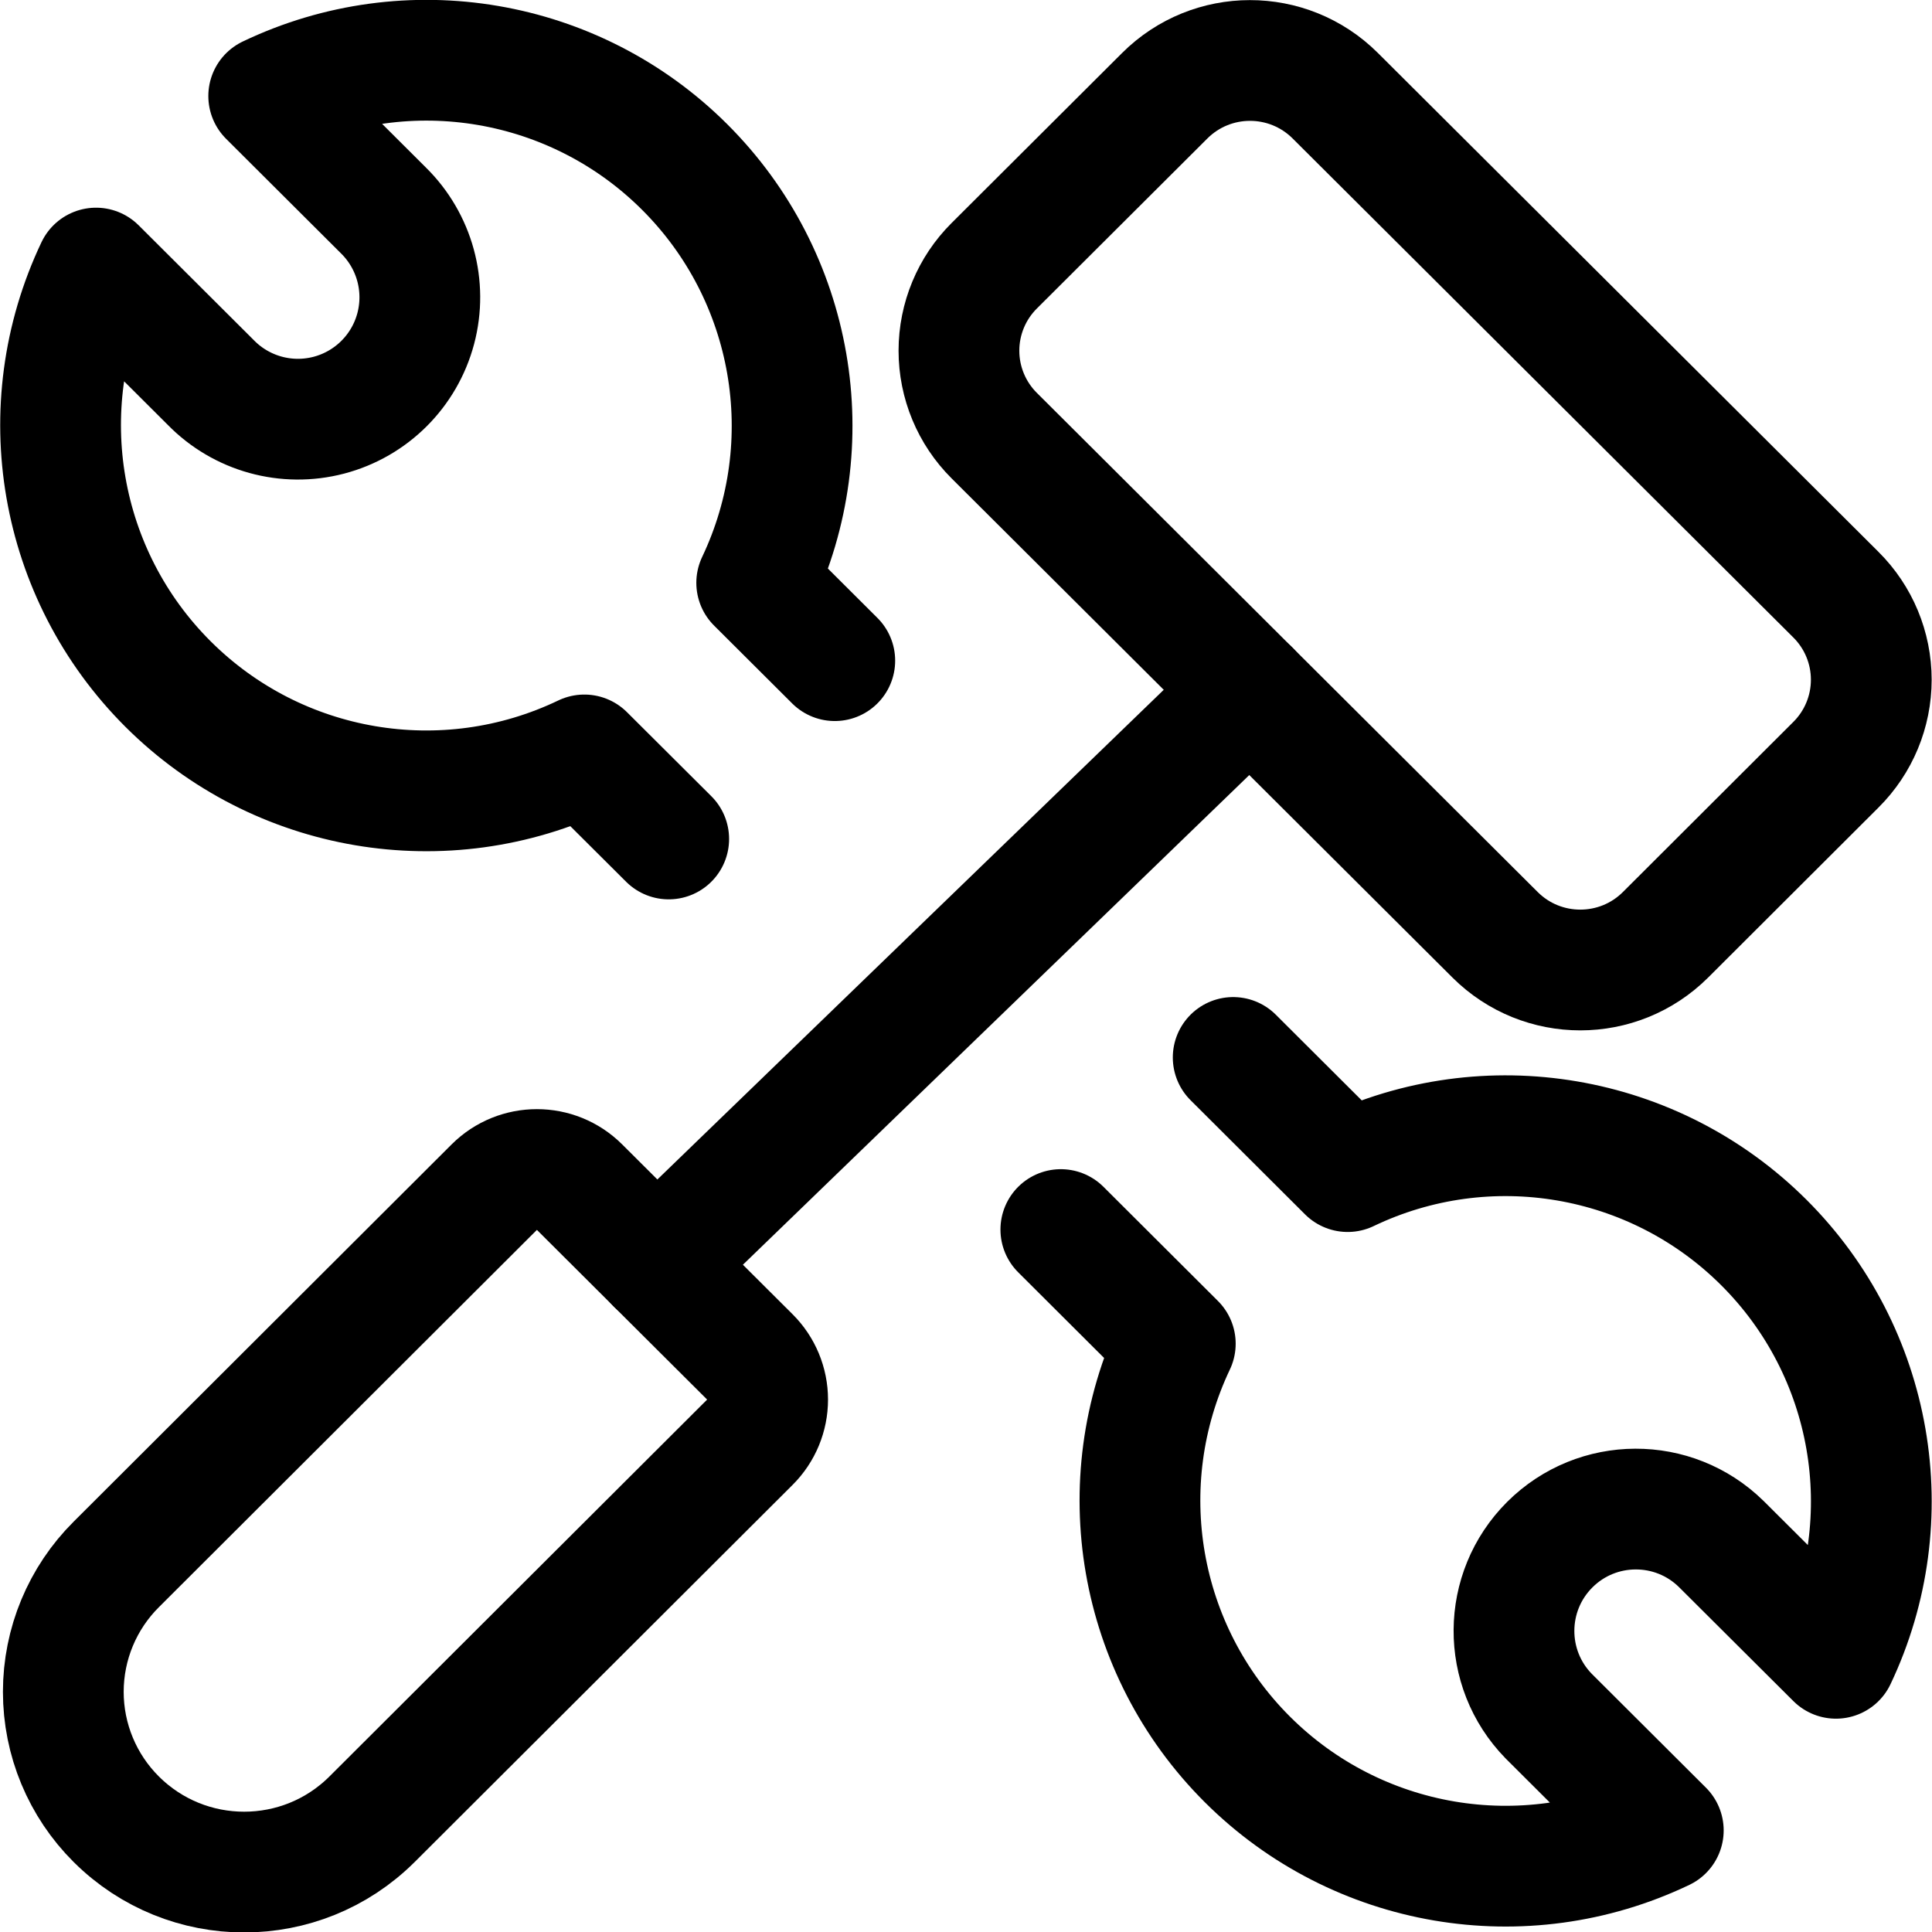
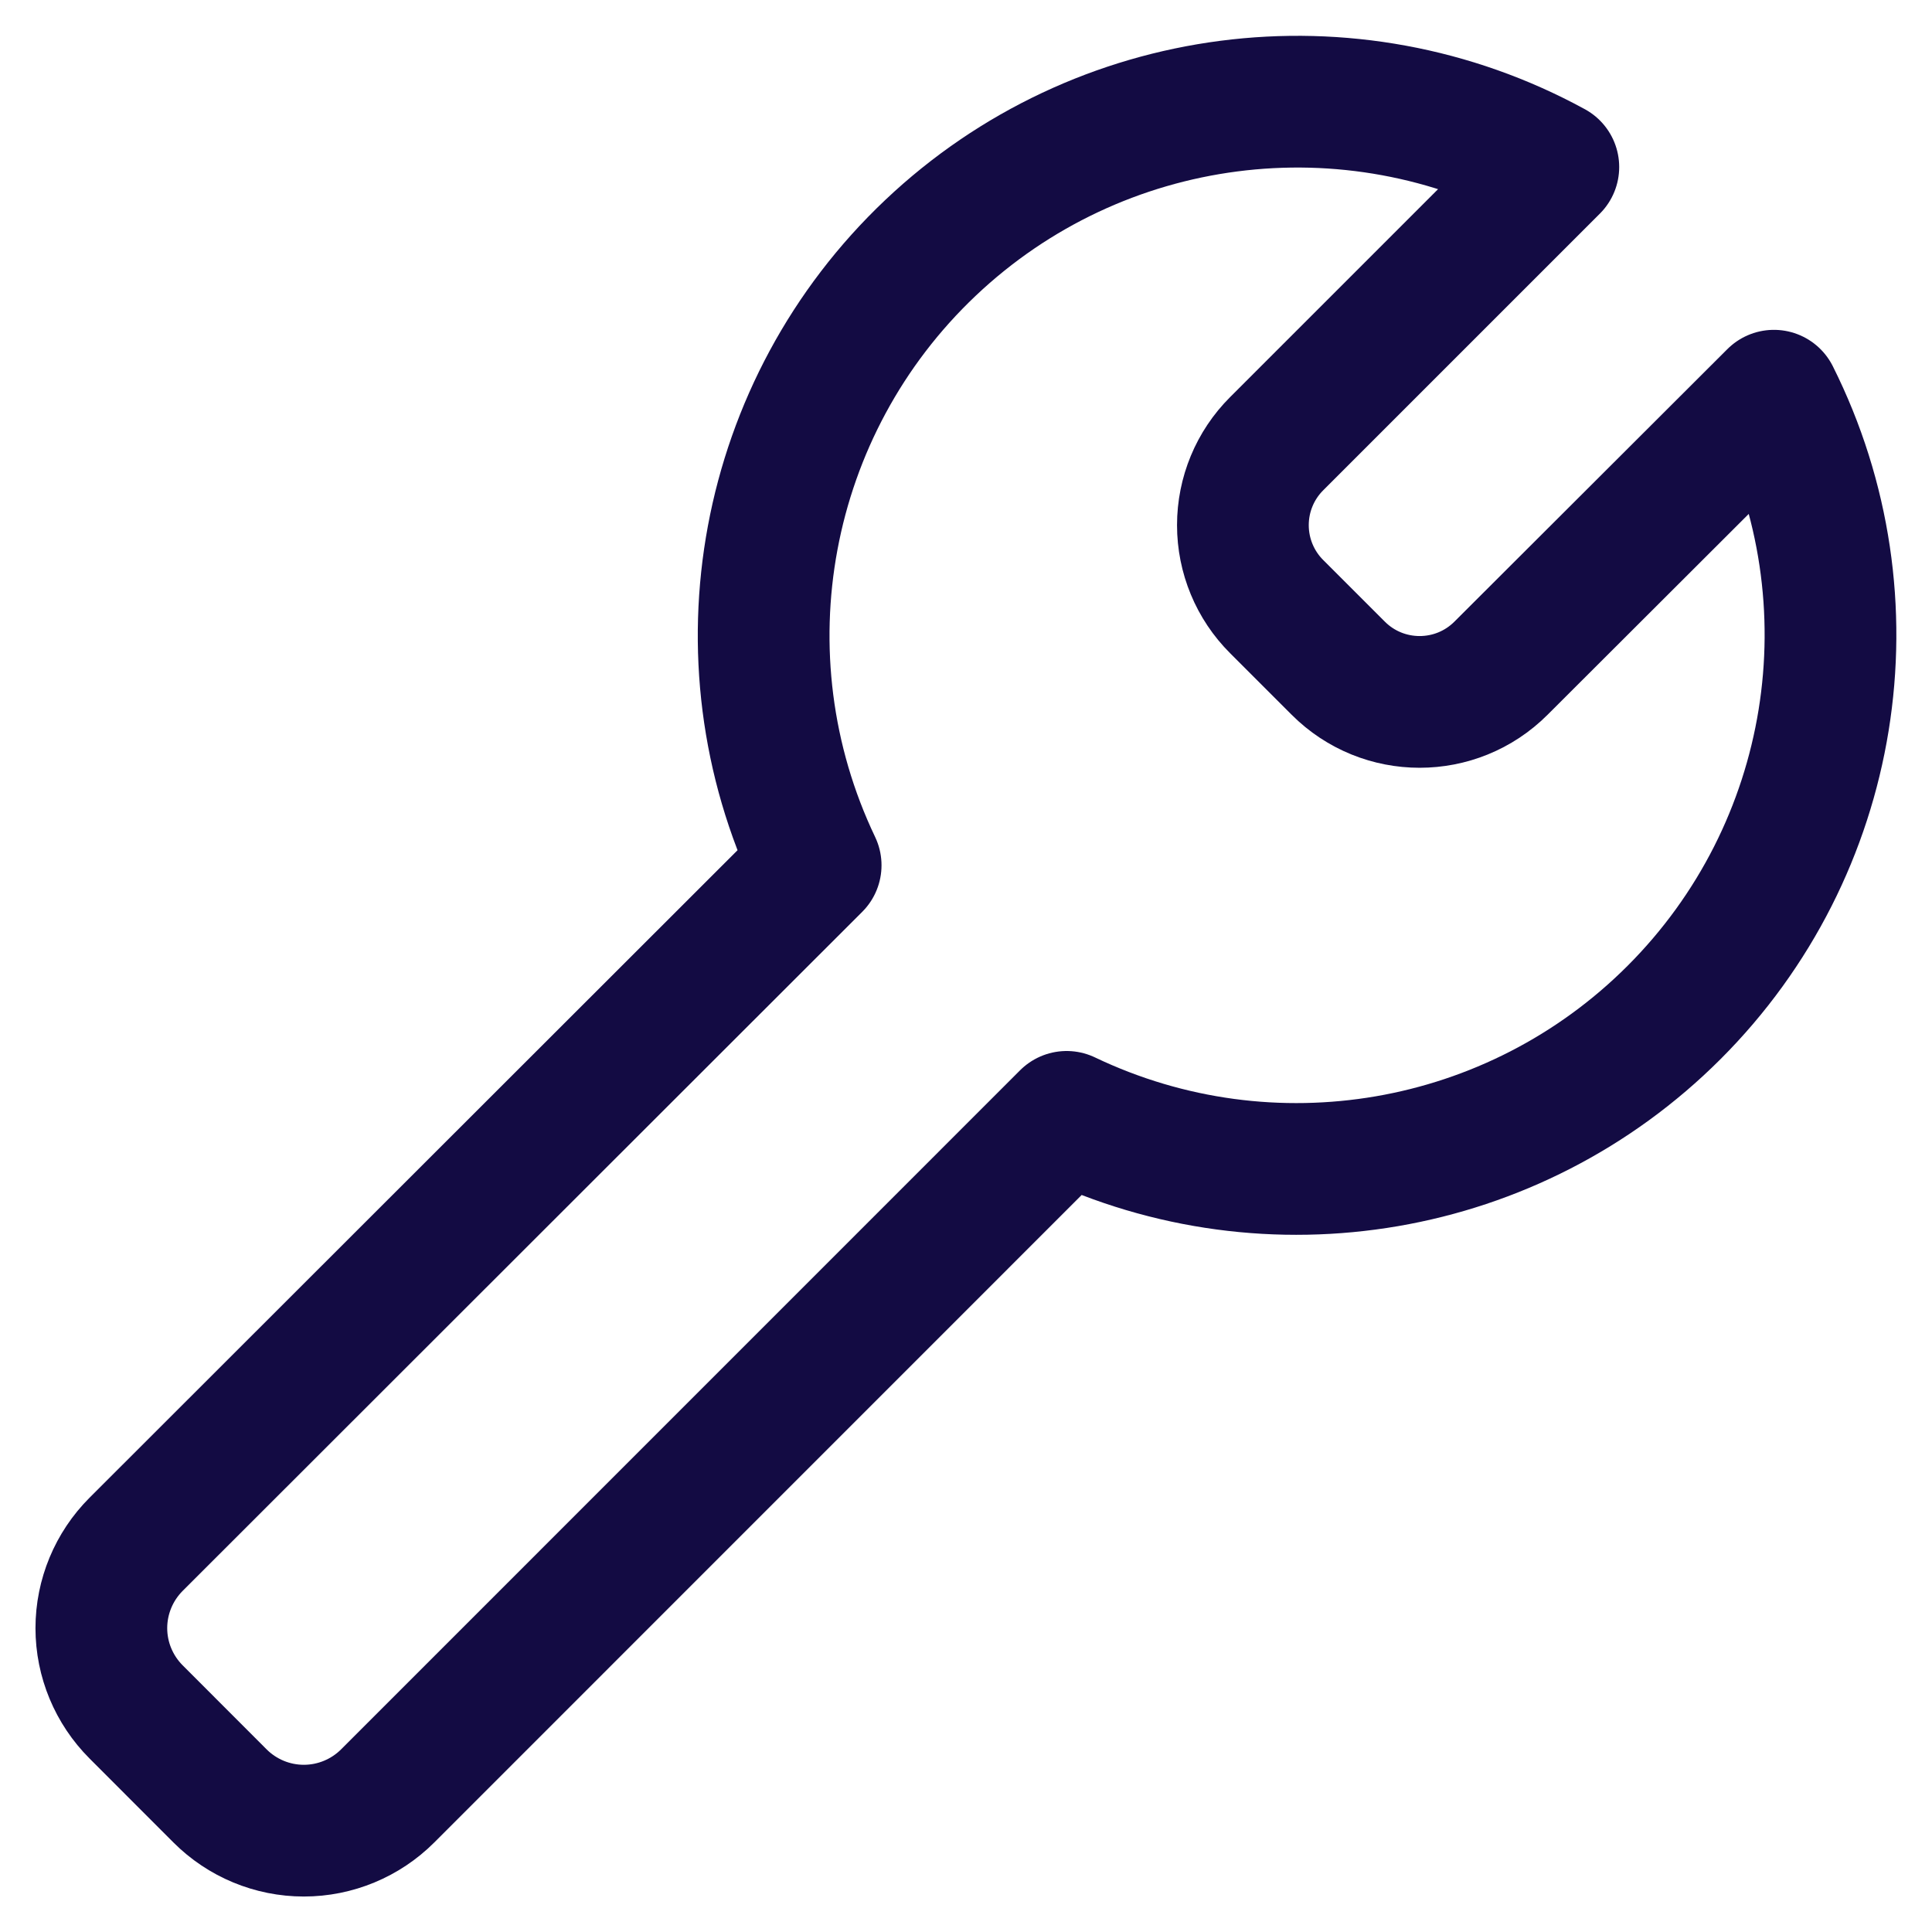
- <svg xmlns="http://www.w3.org/2000/svg" id="maintaining" viewBox="0 0 24 24">
-   <defs>
-     <style>
-       .a {
-         fill: none;
-         stroke: currentColor;
-         stroke-linecap: round;
-         stroke-linejoin: round;
-         stroke-width: 1.5px;
-       }
-     </style>
-   </defs>
-   <path class="a" d="M8.307,10.422,7.259,9.378A4.543,4.543,0,0,1,1.193,3.33L2.618,4.751A1.514,1.514,0,1,0,4.762,2.613L3.338,1.193A4.542,4.542,0,0,1,9.4,7.24l.97.967" />
-   <path class="a" d="M15.319,13.136l1.422,1.418A4.543,4.543,0,0,1,22.807,20.6l-1.425-1.42a1.514,1.514,0,0,0-2.144,2.138l1.424,1.42A4.542,4.542,0,0,1,14.6,16.692l-1.422-1.418" />
-   <path class="a" d="M1.445,22.6h0a2.233,2.233,0,0,1,0-3.167L6.14,14.747a.75.75,0,0,1,1.059,0l2.118,2.111a.746.746,0,0,1,0,1.056L4.621,22.6A2.251,2.251,0,0,1,1.445,22.6Z" />
-   <path class="a" d="M16.586,1.188l6.221,6.2a1.489,1.489,0,0,1,0,2.111L20.69,11.612a1.5,1.5,0,0,1-2.118,0l-6.221-6.2a1.489,1.489,0,0,1,0-2.111l2.117-2.111A1.5,1.5,0,0,1,16.586,1.188Z" />
-   <line class="a" x1="15.527" y1="8.577" x2="8.158" y2="15.703" />
+ <svg xmlns="http://www.w3.org/2000/svg" viewBox="0 0 22 22" fill="none">
+   <path fill-rule="evenodd" clip-rule="evenodd" d="M19.062 11.53C20.915 9.678 21.373 6.848 20.2 4.506L17.093 7.608C16.581 8.121 15.75 8.121 15.238 7.608L14.538 6.908C14.291 6.662 14.153 6.328 14.153 5.98C14.153 5.632 14.291 5.298 14.538 5.052L17.688 1.902C15.374 0.638 12.51 1.01 10.596 2.822C8.682 4.634 8.153 7.474 9.288 9.853L1.55 17.585C1.297 17.838 1.154 18.182 1.154 18.54C1.154 18.898 1.297 19.241 1.55 19.494L2.505 20.45C2.758 20.703 3.101 20.846 3.46 20.846C3.818 20.846 4.162 20.703 4.415 20.45L12.146 12.718C14.47 13.828 17.241 13.351 19.062 11.53V11.53Z" stroke="#130B43" stroke-width="1.5" stroke-linecap="round" stroke-linejoin="round" />
</svg>
